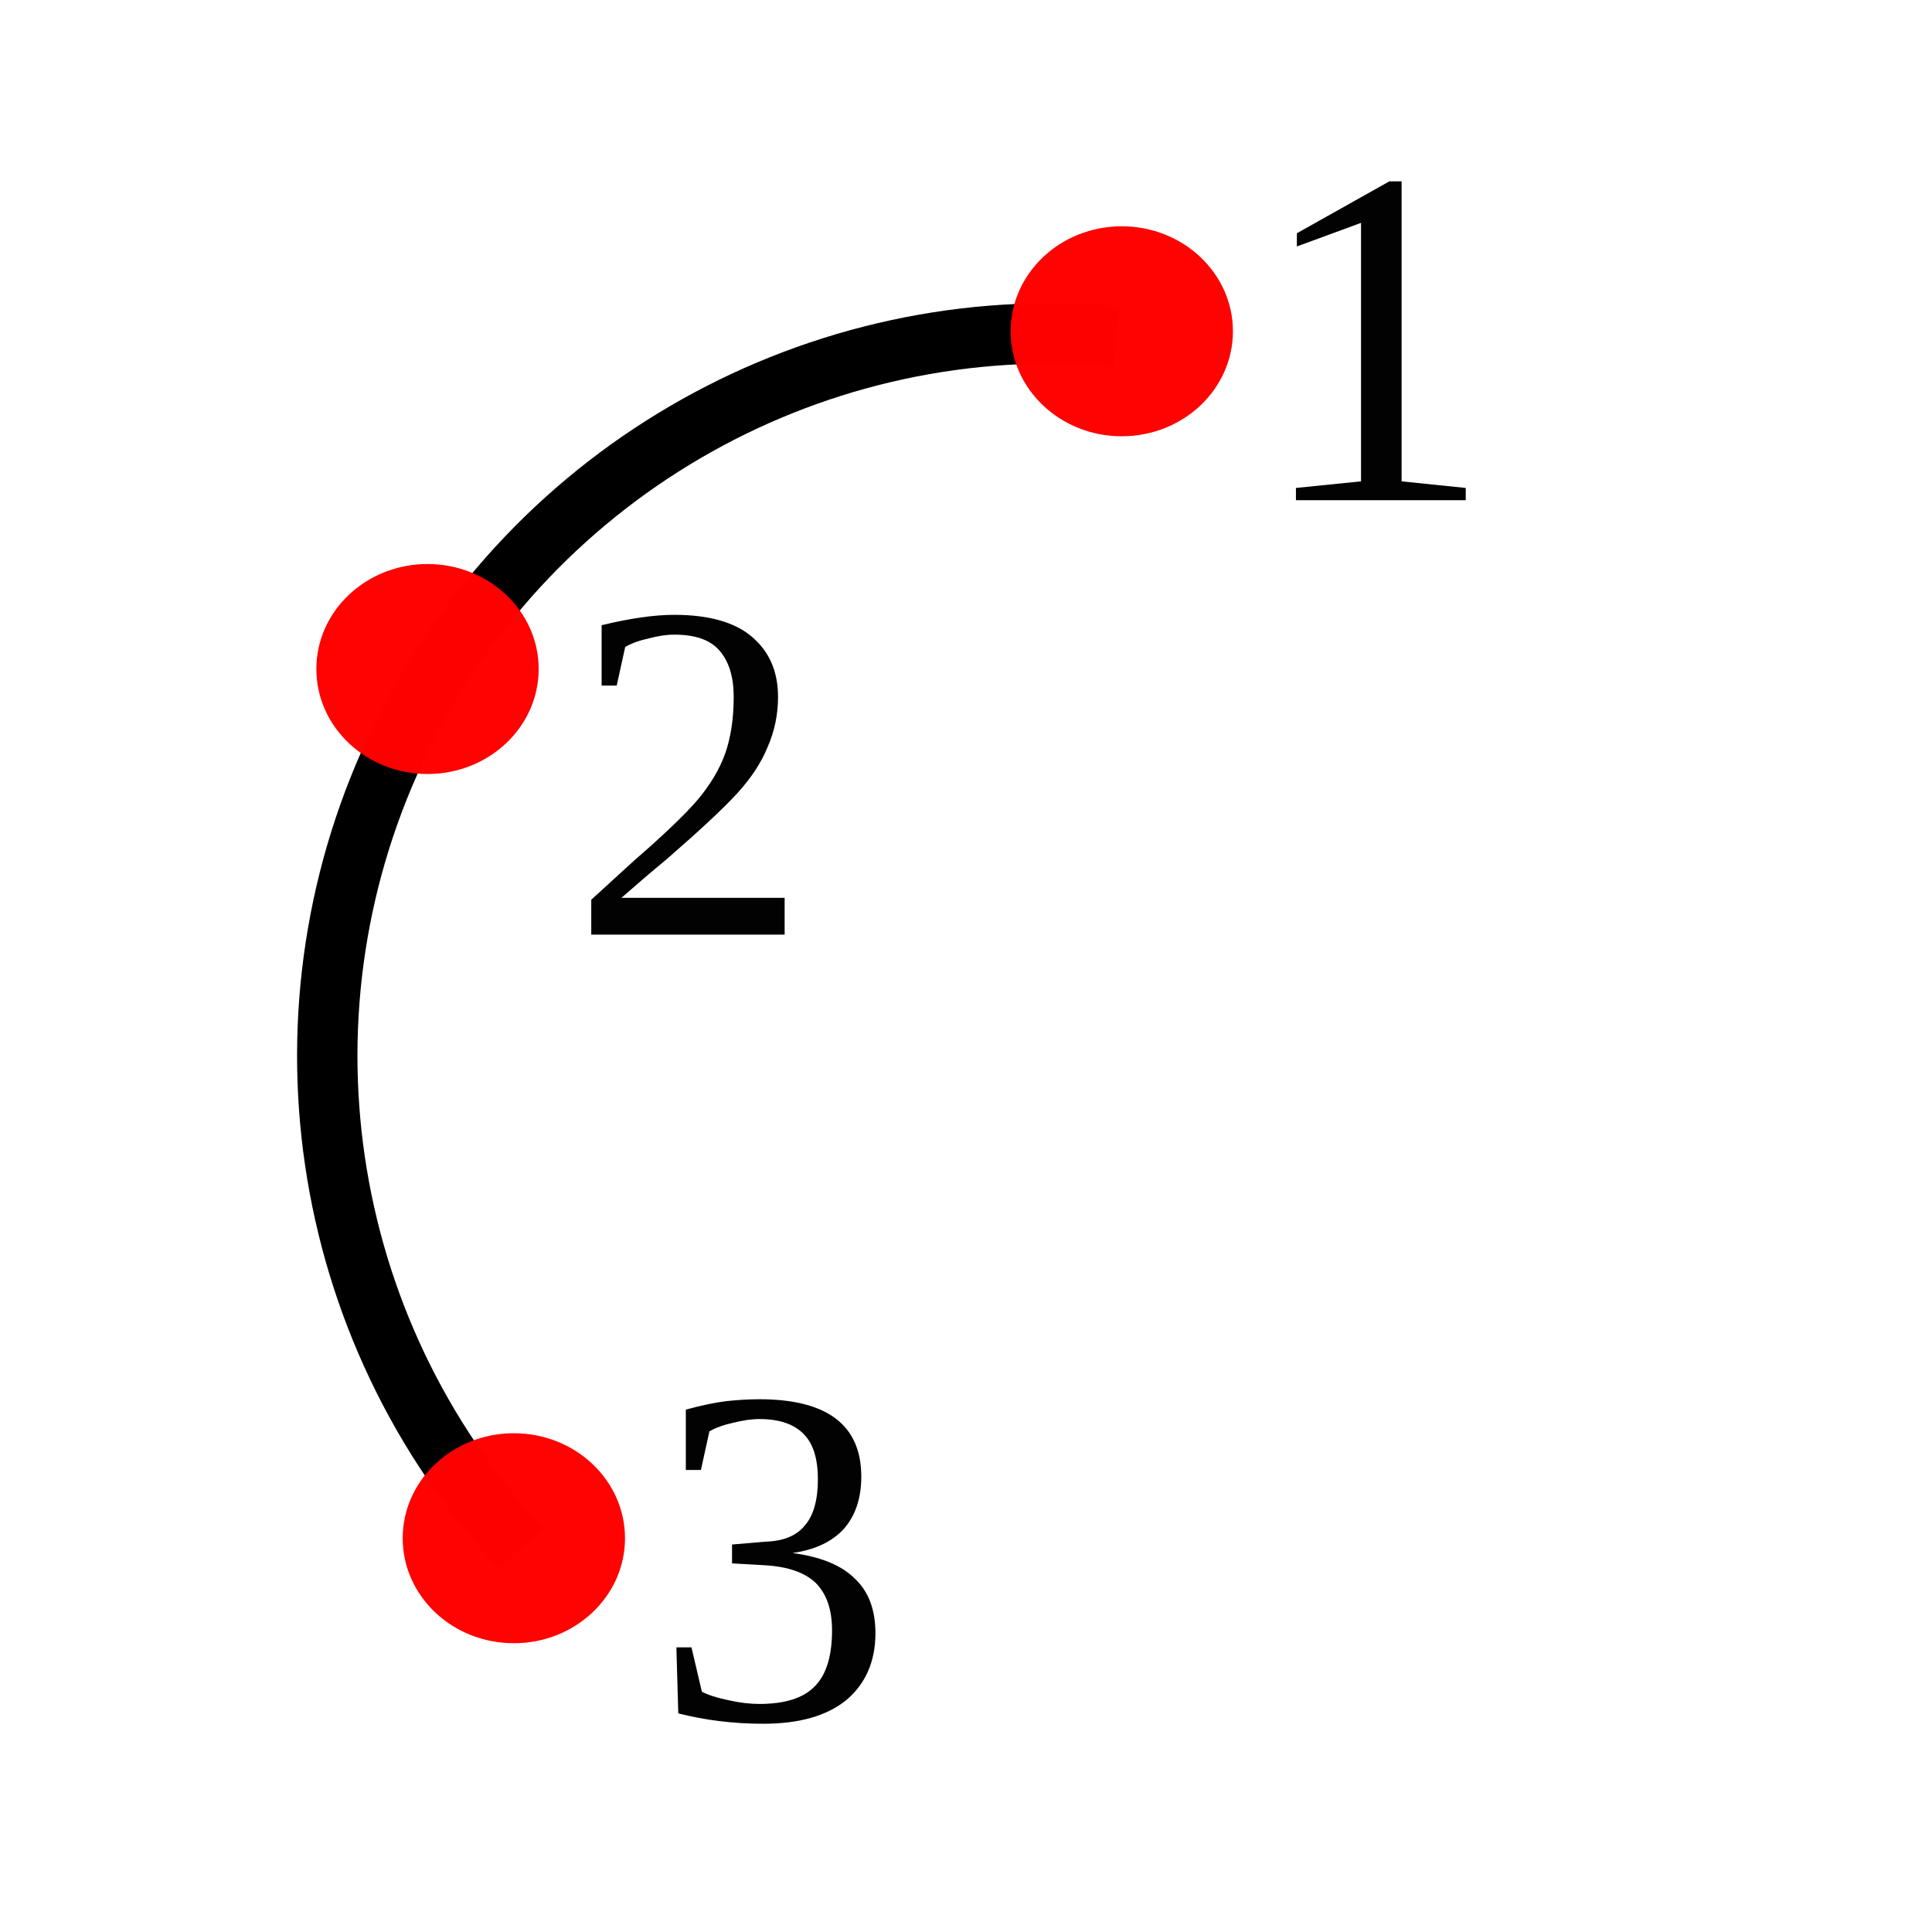
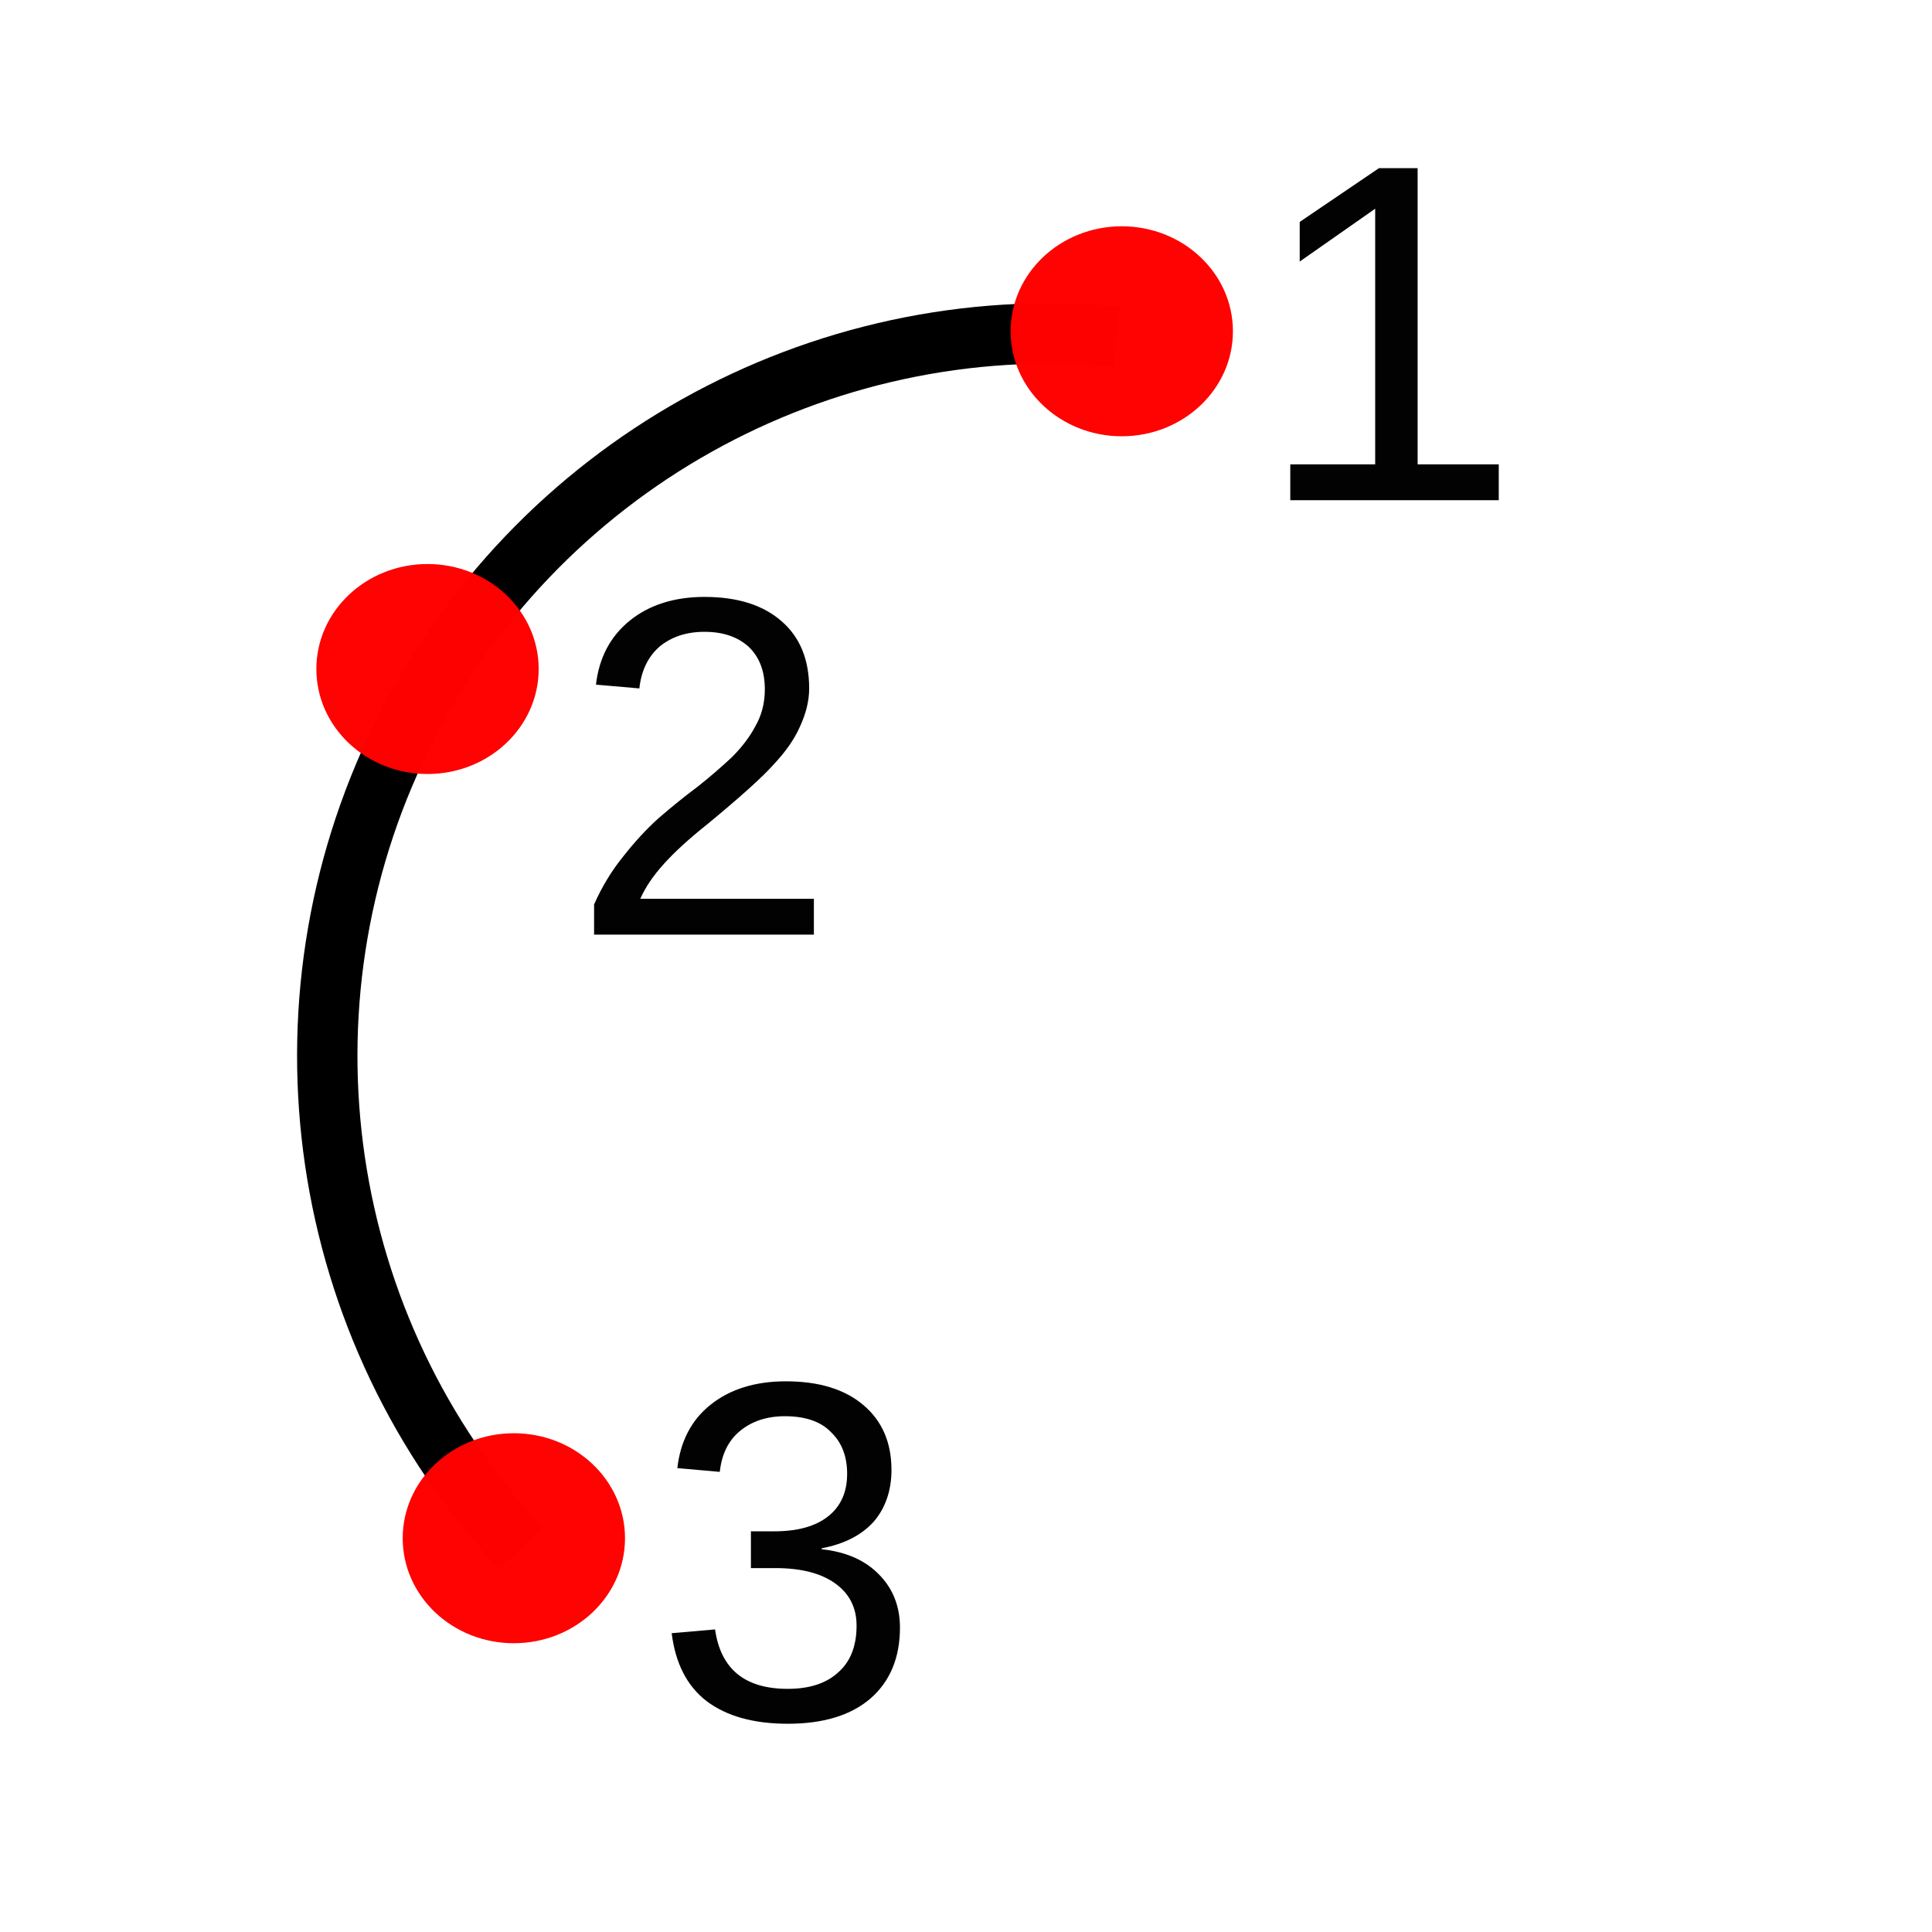
- <svg xmlns="http://www.w3.org/2000/svg" version="1.1" id="svg1" width="32" height="32" viewBox="0 0 32 32">
+ <svg xmlns="http://www.w3.org/2000/svg" version="1.1" id="svg1" width="48" height="48" viewBox="0 0 32 32">
  <defs id="defs1" />
  <g id="g1">
    <path style="fill:none;fill-opacity:0.99;stroke:#000000;stroke-dasharray:none;stroke-opacity:1" id="path1" d="M 8.627,25.642 A 11.967,11.967 0 0 1 6.649,12.209 11.967,11.967 0 0 1 18.494,5.574" />
    <ellipse style="fill:#ff0000;fill-opacity:0.99;stroke:none;stroke-dasharray:none;stroke-opacity:1" id="path2" cx="7.081" cy="11.081" rx="1.841" ry="1.739" />
    <ellipse style="fill:#ff0000;fill-opacity:0.99;stroke:none;stroke-dasharray:none;stroke-opacity:1" id="path2-2" cx="8.511" cy="25.478" rx="1.841" ry="1.739" />
    <ellipse style="fill:#ff0000;fill-opacity:0.99;stroke:none;stroke-dasharray:none;stroke-opacity:1" id="path2-2-9" cx="18.58" cy="5.487" rx="1.841" ry="1.739" />
-     <text xml:space="preserve" style="font-size:8px;text-align:start;writing-mode:lr-tb;direction:ltr;text-anchor:start;fill:#000000;fill-opacity:0.99;stroke:none;stroke-dasharray:none;stroke-opacity:1" x="20.763" y="8.285" id="text2">
+     <text xml:space="preserve" style="font-family:Arial;font-size:8px;text-align:start;writing-mode:lr-tb;direction:ltr;text-anchor:start;fill:#000000;fill-opacity:0.99;stroke:none;stroke-dasharray:none;stroke-opacity:1" x="20.763" y="8.285" id="text2">
      <tspan id="tspan2" x="20.763" y="8.285">1</tspan>
    </text>
-     <text xml:space="preserve" style="font-size:8px;text-align:start;writing-mode:lr-tb;direction:ltr;text-anchor:start;fill:#000000;fill-opacity:0.99;stroke:none;stroke-dasharray:none;stroke-opacity:1" x="10.811" y="28.474" id="text2-7">
+     <text xml:space="preserve" style="font-family:Arial;font-size:8px;text-align:start;writing-mode:lr-tb;direction:ltr;text-anchor:start;fill:#000000;fill-opacity:0.99;stroke:none;stroke-dasharray:none;stroke-opacity:1" x="10.811" y="28.474" id="text2-7">
      <tspan id="tspan2-0" x="10.811" y="28.474">3</tspan>
    </text>
-     <text xml:space="preserve" style="font-size:8px;text-align:start;writing-mode:lr-tb;direction:ltr;text-anchor:start;fill:#000000;fill-opacity:0.99;stroke:none;stroke-dasharray:none;stroke-opacity:1" x="9.433" y="15.479" id="text3">
+     <text xml:space="preserve" style="font-family:Arial;font-size:8px;text-align:start;writing-mode:lr-tb;direction:ltr;text-anchor:start;fill:#000000;fill-opacity:0.99;stroke:none;stroke-dasharray:none;stroke-opacity:1" x="9.433" y="15.479" id="text3">
      <tspan id="tspan3" x="9.433" y="15.479">2</tspan>
    </text>
  </g>
</svg>
